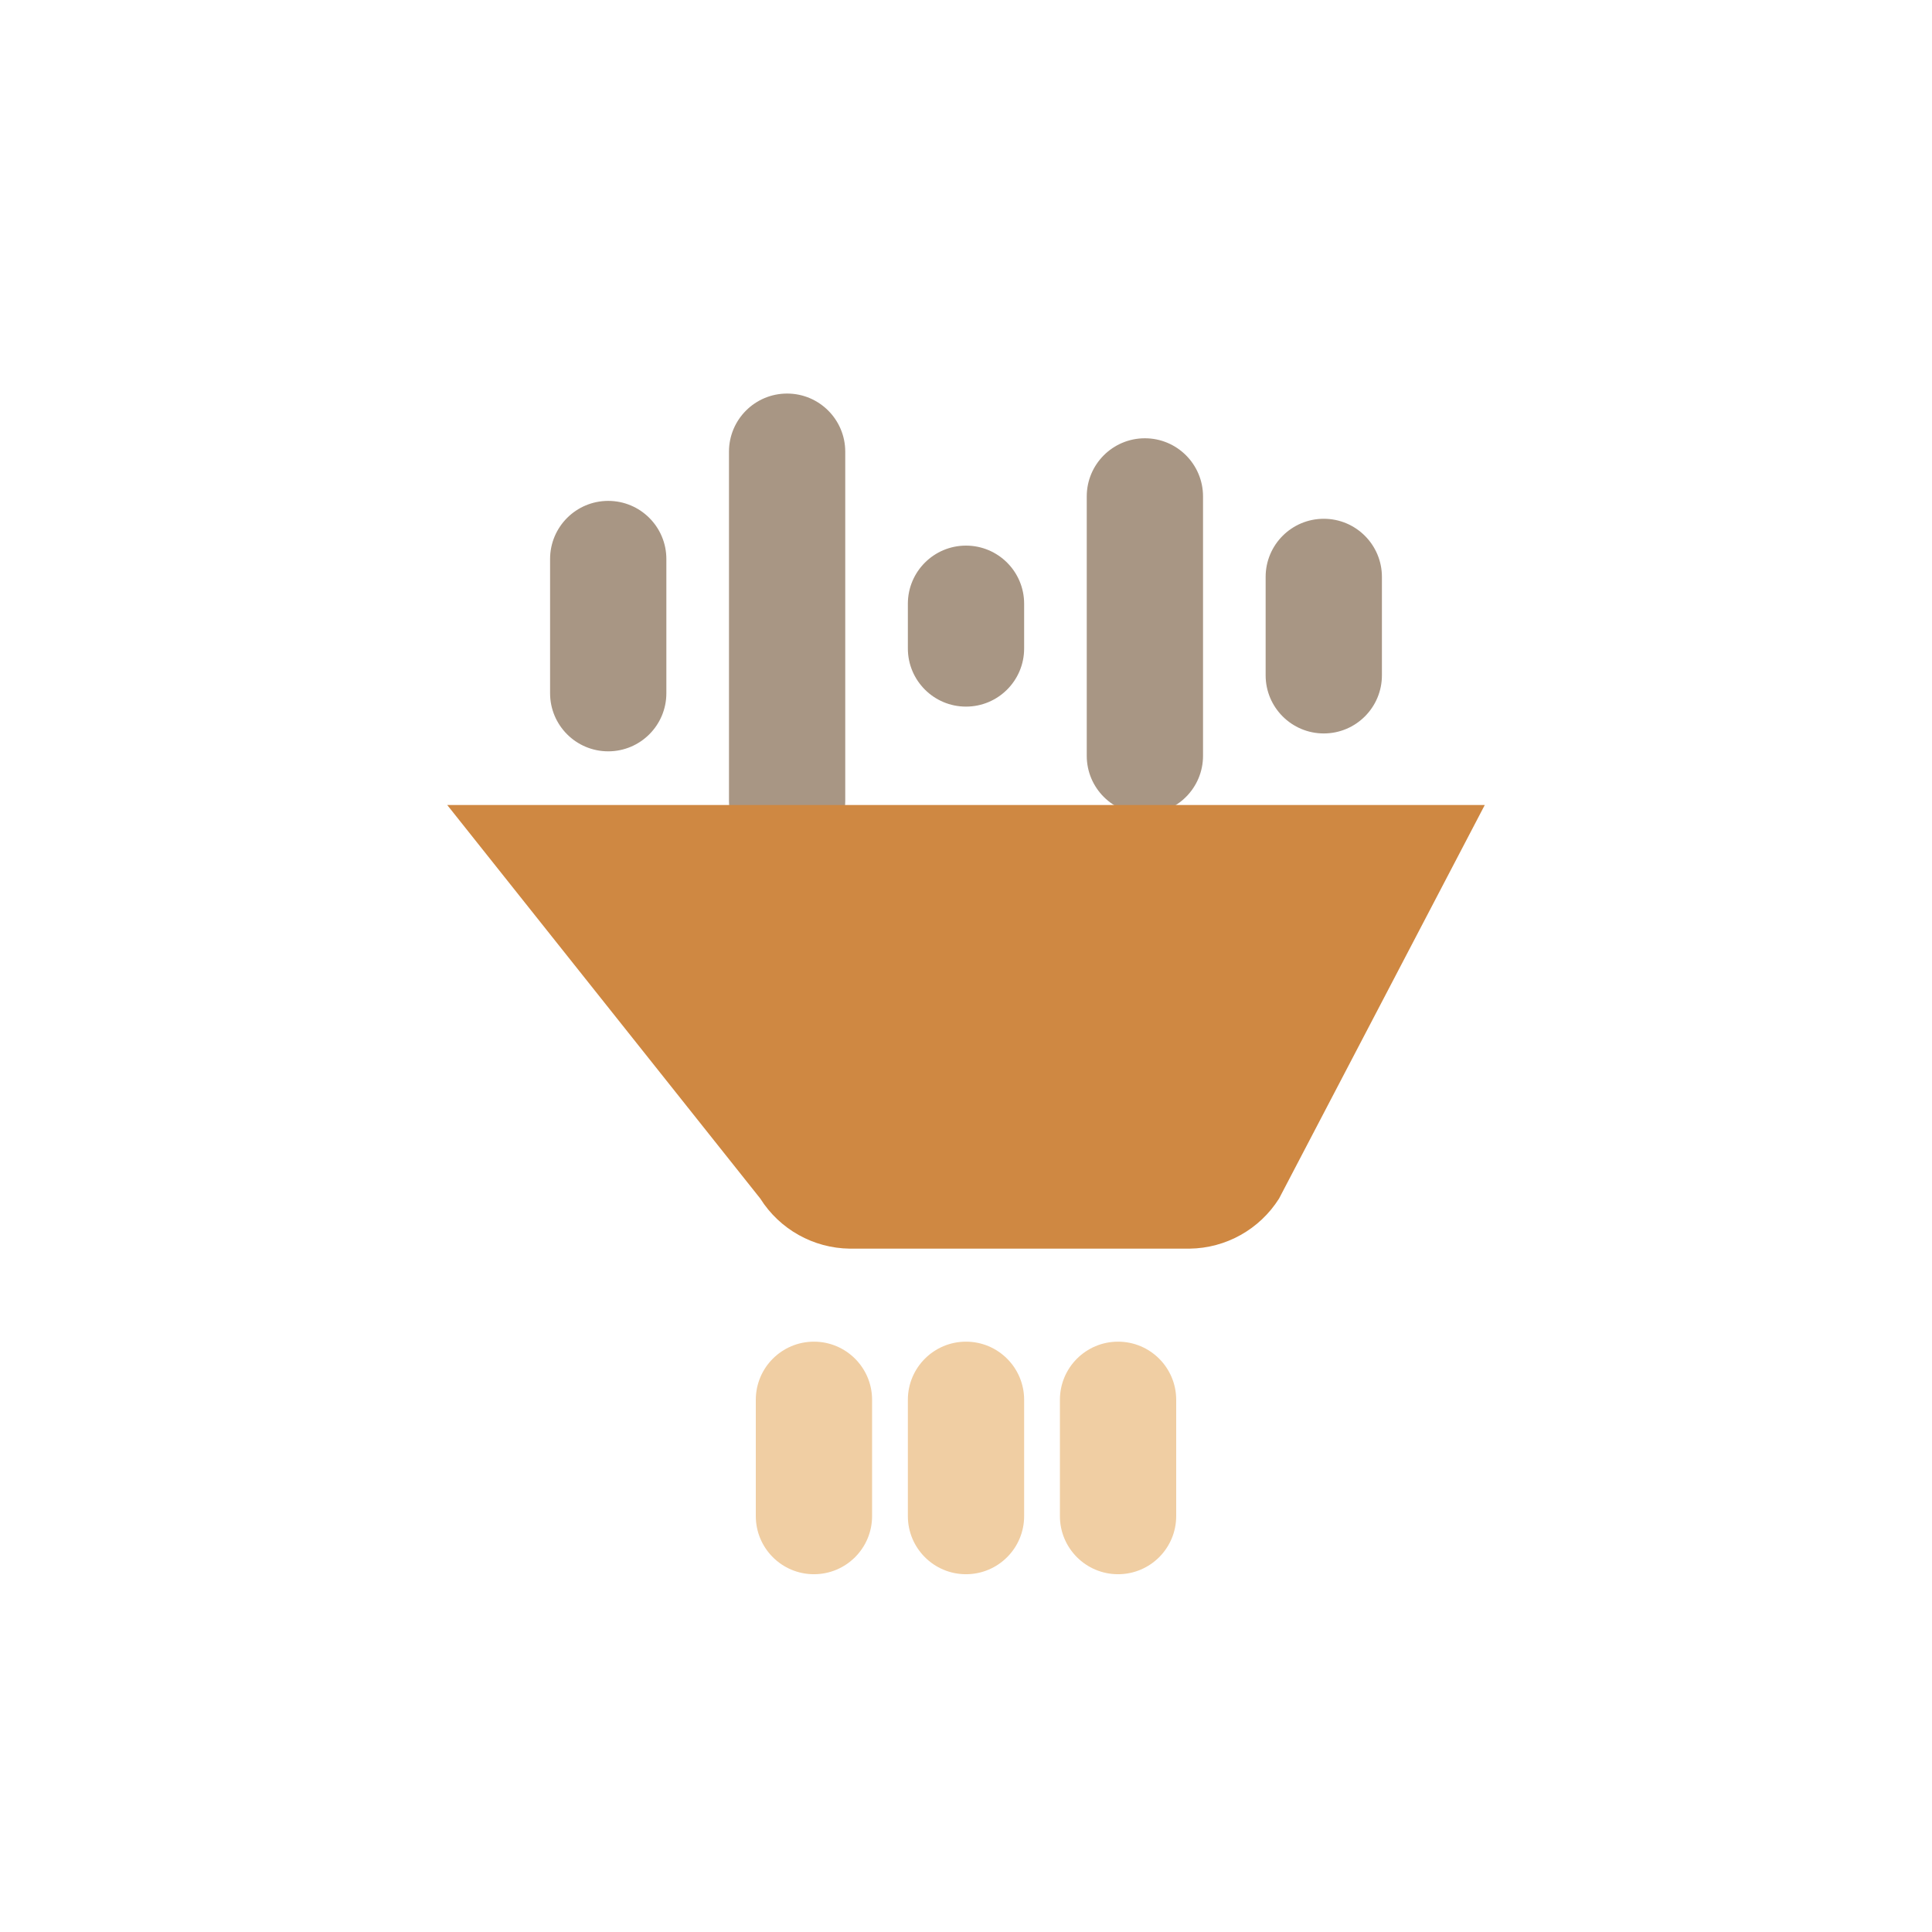
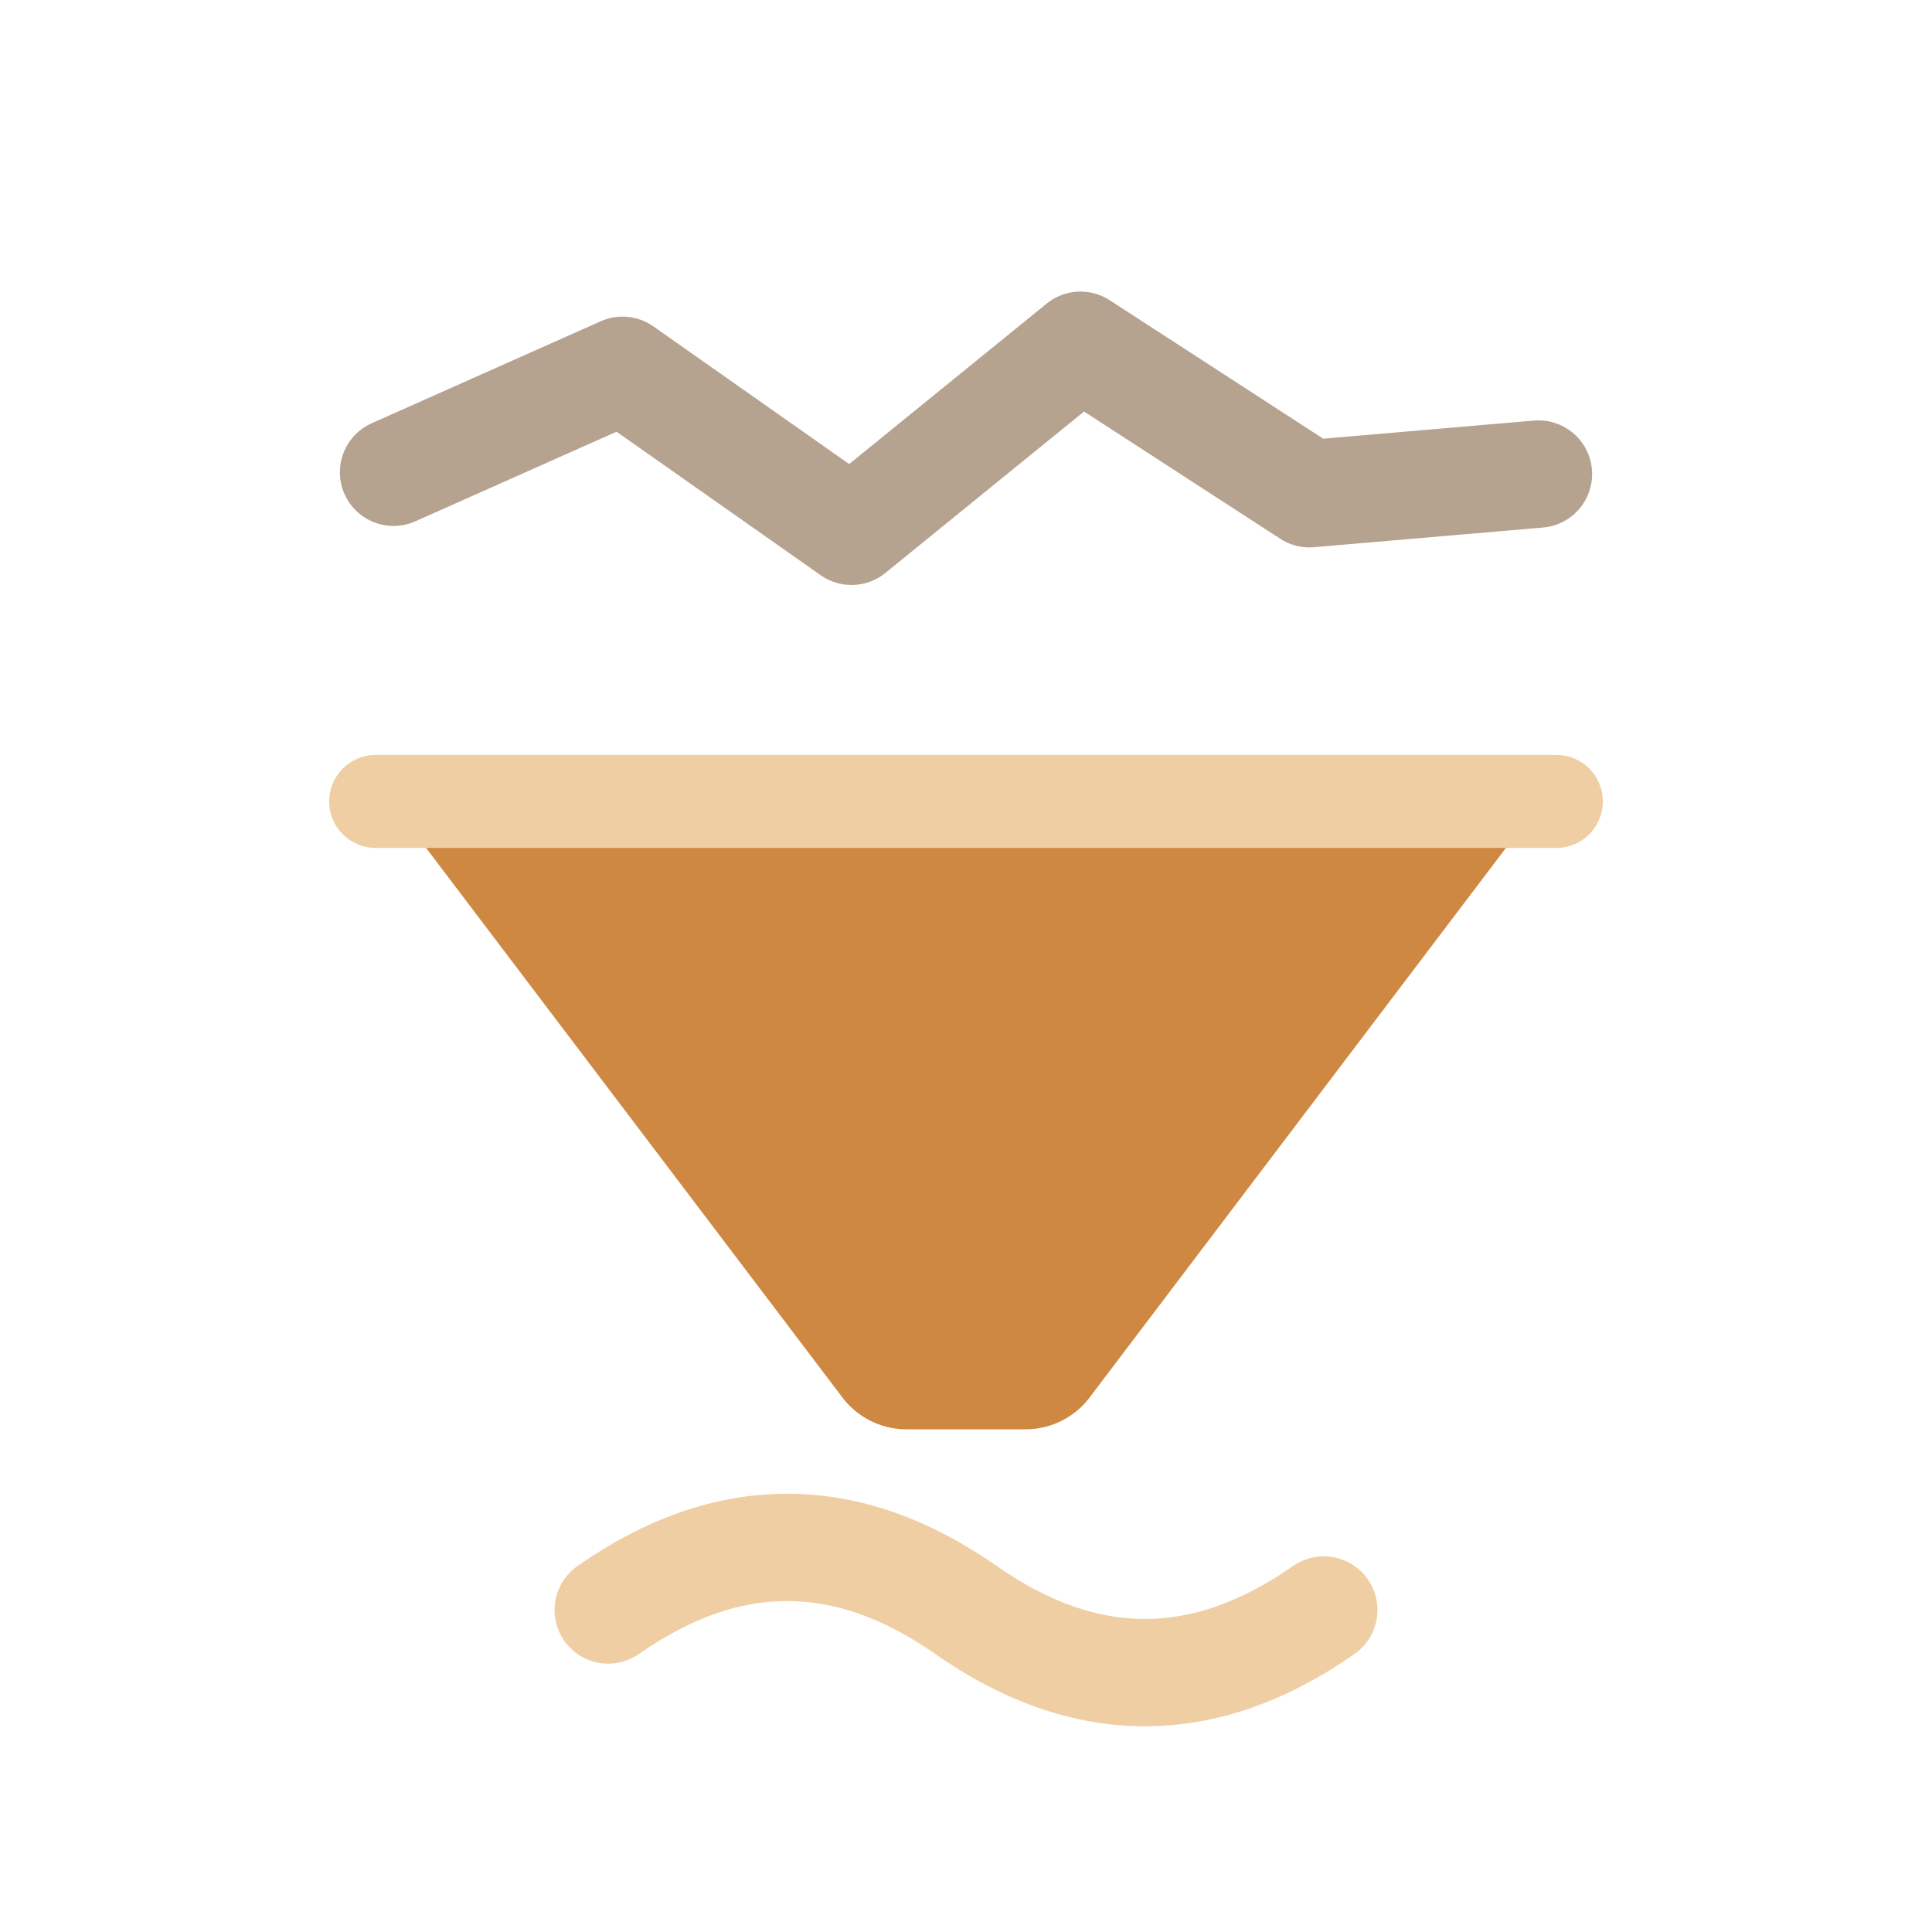
<svg xmlns="http://www.w3.org/2000/svg" width="108" height="108" viewBox="0 0 108 108">
  <g transform="translate(54 54) scale(1.0) translate(-54 -54)">
-     <rect x="30.75" y="28.00" width="6.50" height="14.00" rx="3.25" fill="#a89684" />
-     <rect x="40.75" y="22.00" width="6.50" height="26.00" rx="3.25" fill="#a89684" />
-     <rect x="50.75" y="30.50" width="6.50" height="9.00" rx="3.25" fill="#a89684" />
-     <rect x="60.75" y="24.50" width="6.50" height="21.00" rx="3.25" fill="#a89684" />
-     <rect x="70.75" y="29.00" width="6.50" height="12.00" rx="3.25" fill="#a89684" />
-     <path d="M25 45 h58 l-11.5 22 a6 6 0 0 1 -5 2.8 h-19 a6 6 0 0 1 -5 -2.8 z" fill="#cf8842" />
-     <rect x="42.25" y="75.00" width="6.50" height="13.00" rx="3.25" fill="#f0cea3" />
-     <rect x="50.75" y="75.00" width="6.50" height="13.00" rx="3.25" fill="#f0cea3" />
-     <rect x="59.25" y="75.00" width="6.50" height="13.00" rx="3.25" fill="#f0cea3" />
+     <path d="M22.0 26.4 L34.8 20.7 L47.6 29.7 L60.4 19.3 L73.2 27.6 L86.0 26.5" fill="none" stroke="#b5a28f" stroke-width="6.0" stroke-linecap="round" stroke-linejoin="round" />
+     <path d="M22 45 h64 l-25 33 a4.5 4.5 0 0 1 -3.6 1.9 h-6.8 a4.5 4.5 0 0 1 -3.6 -1.9 z" fill="#cf8842" />
+     <path d="M21 42.2 h66 a2.6 2.6 0 0 1 0 5.2 h-66 a2.6 2.6 0 0 1 0 -5.2z" fill="#f0cea3" />
+     <path d="M34 90 Q44.0 83.0 54.0 90 T74 90" fill="none" stroke="#f0cea3" stroke-width="6.0" stroke-linecap="round" />
  </g>
</svg>
